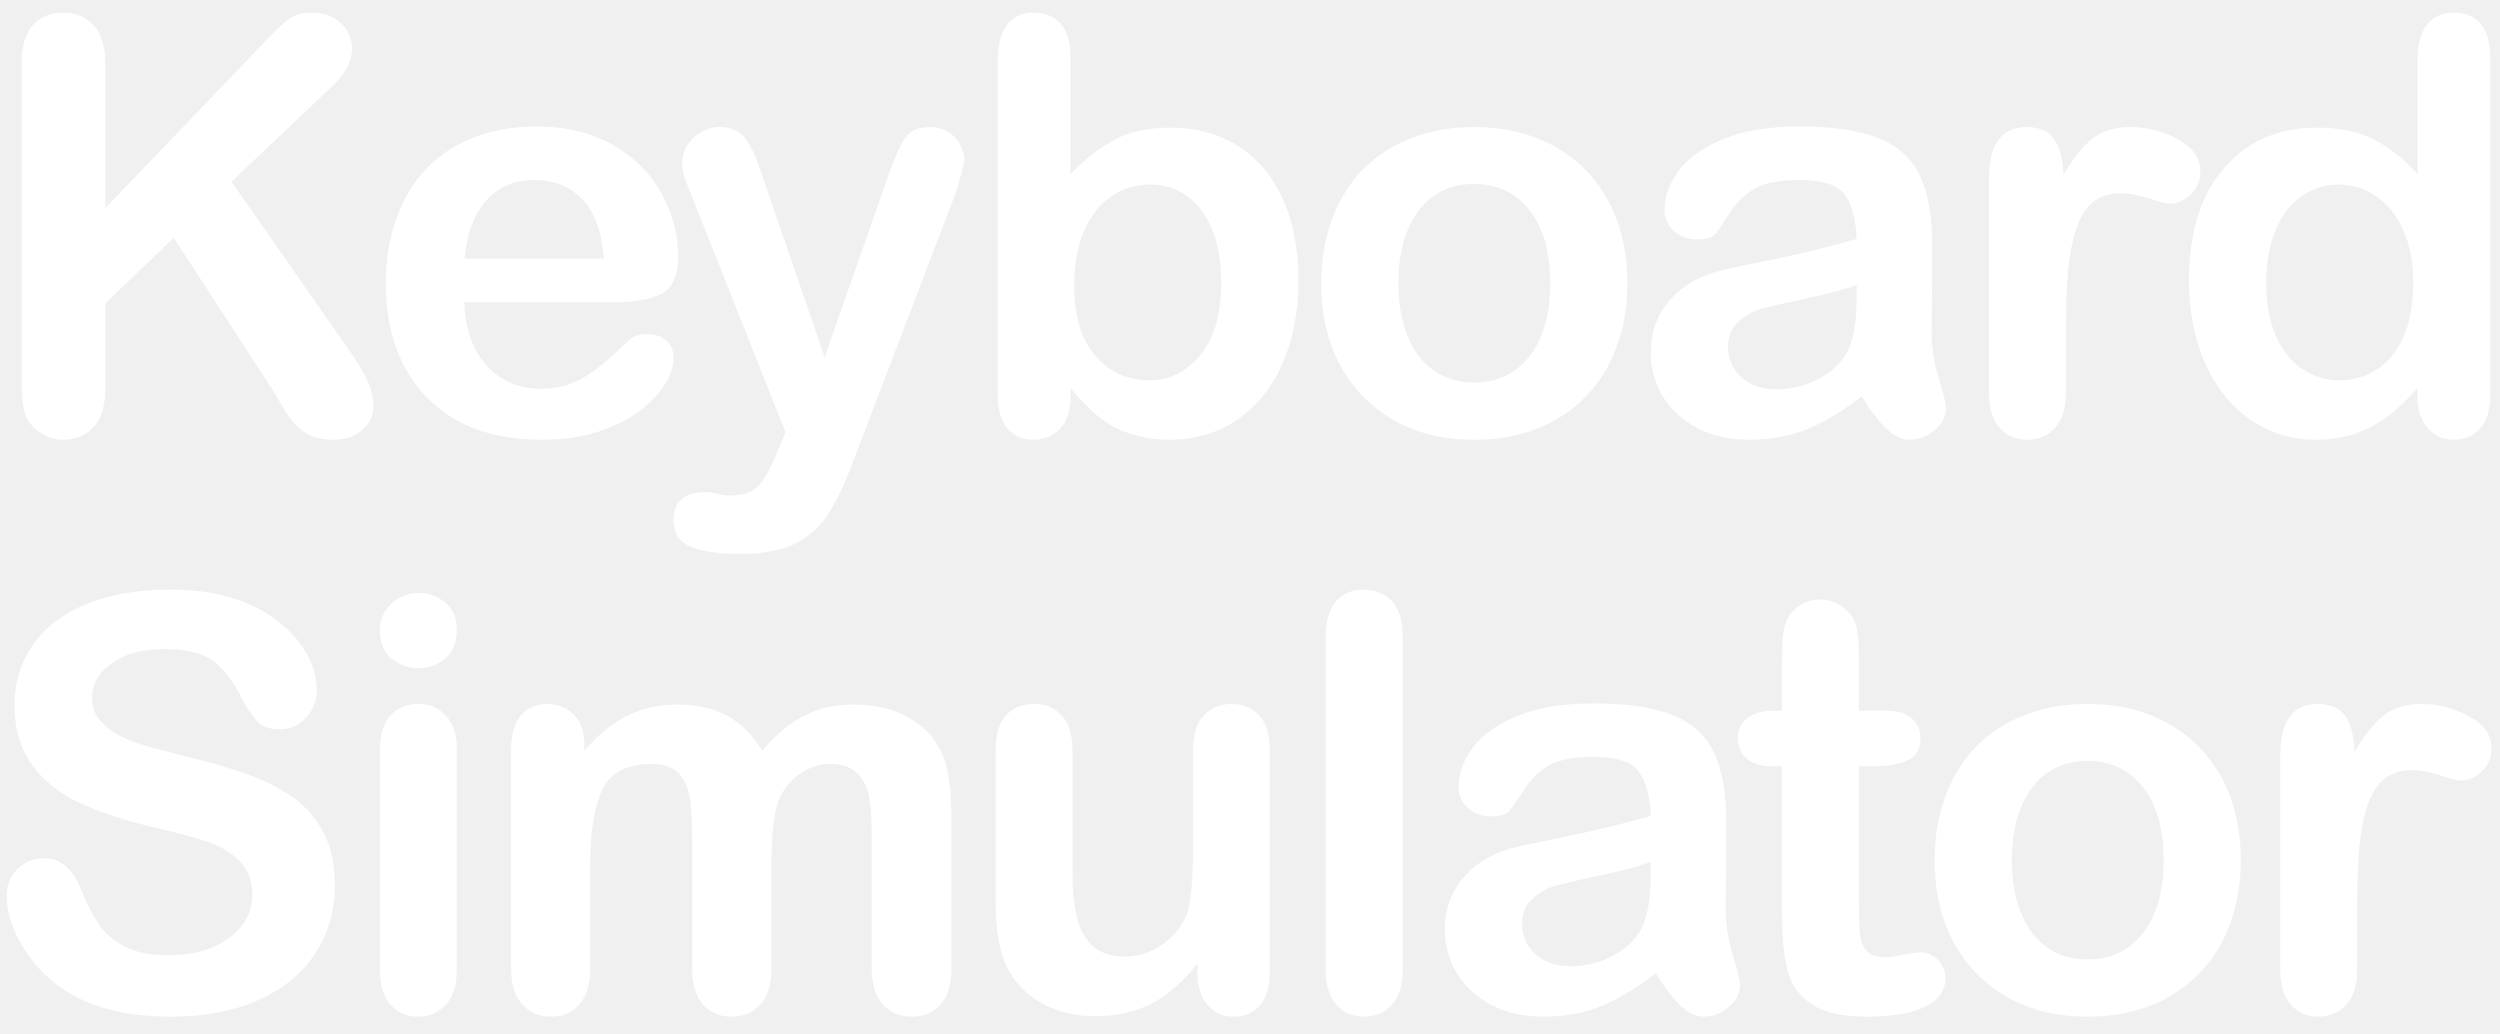
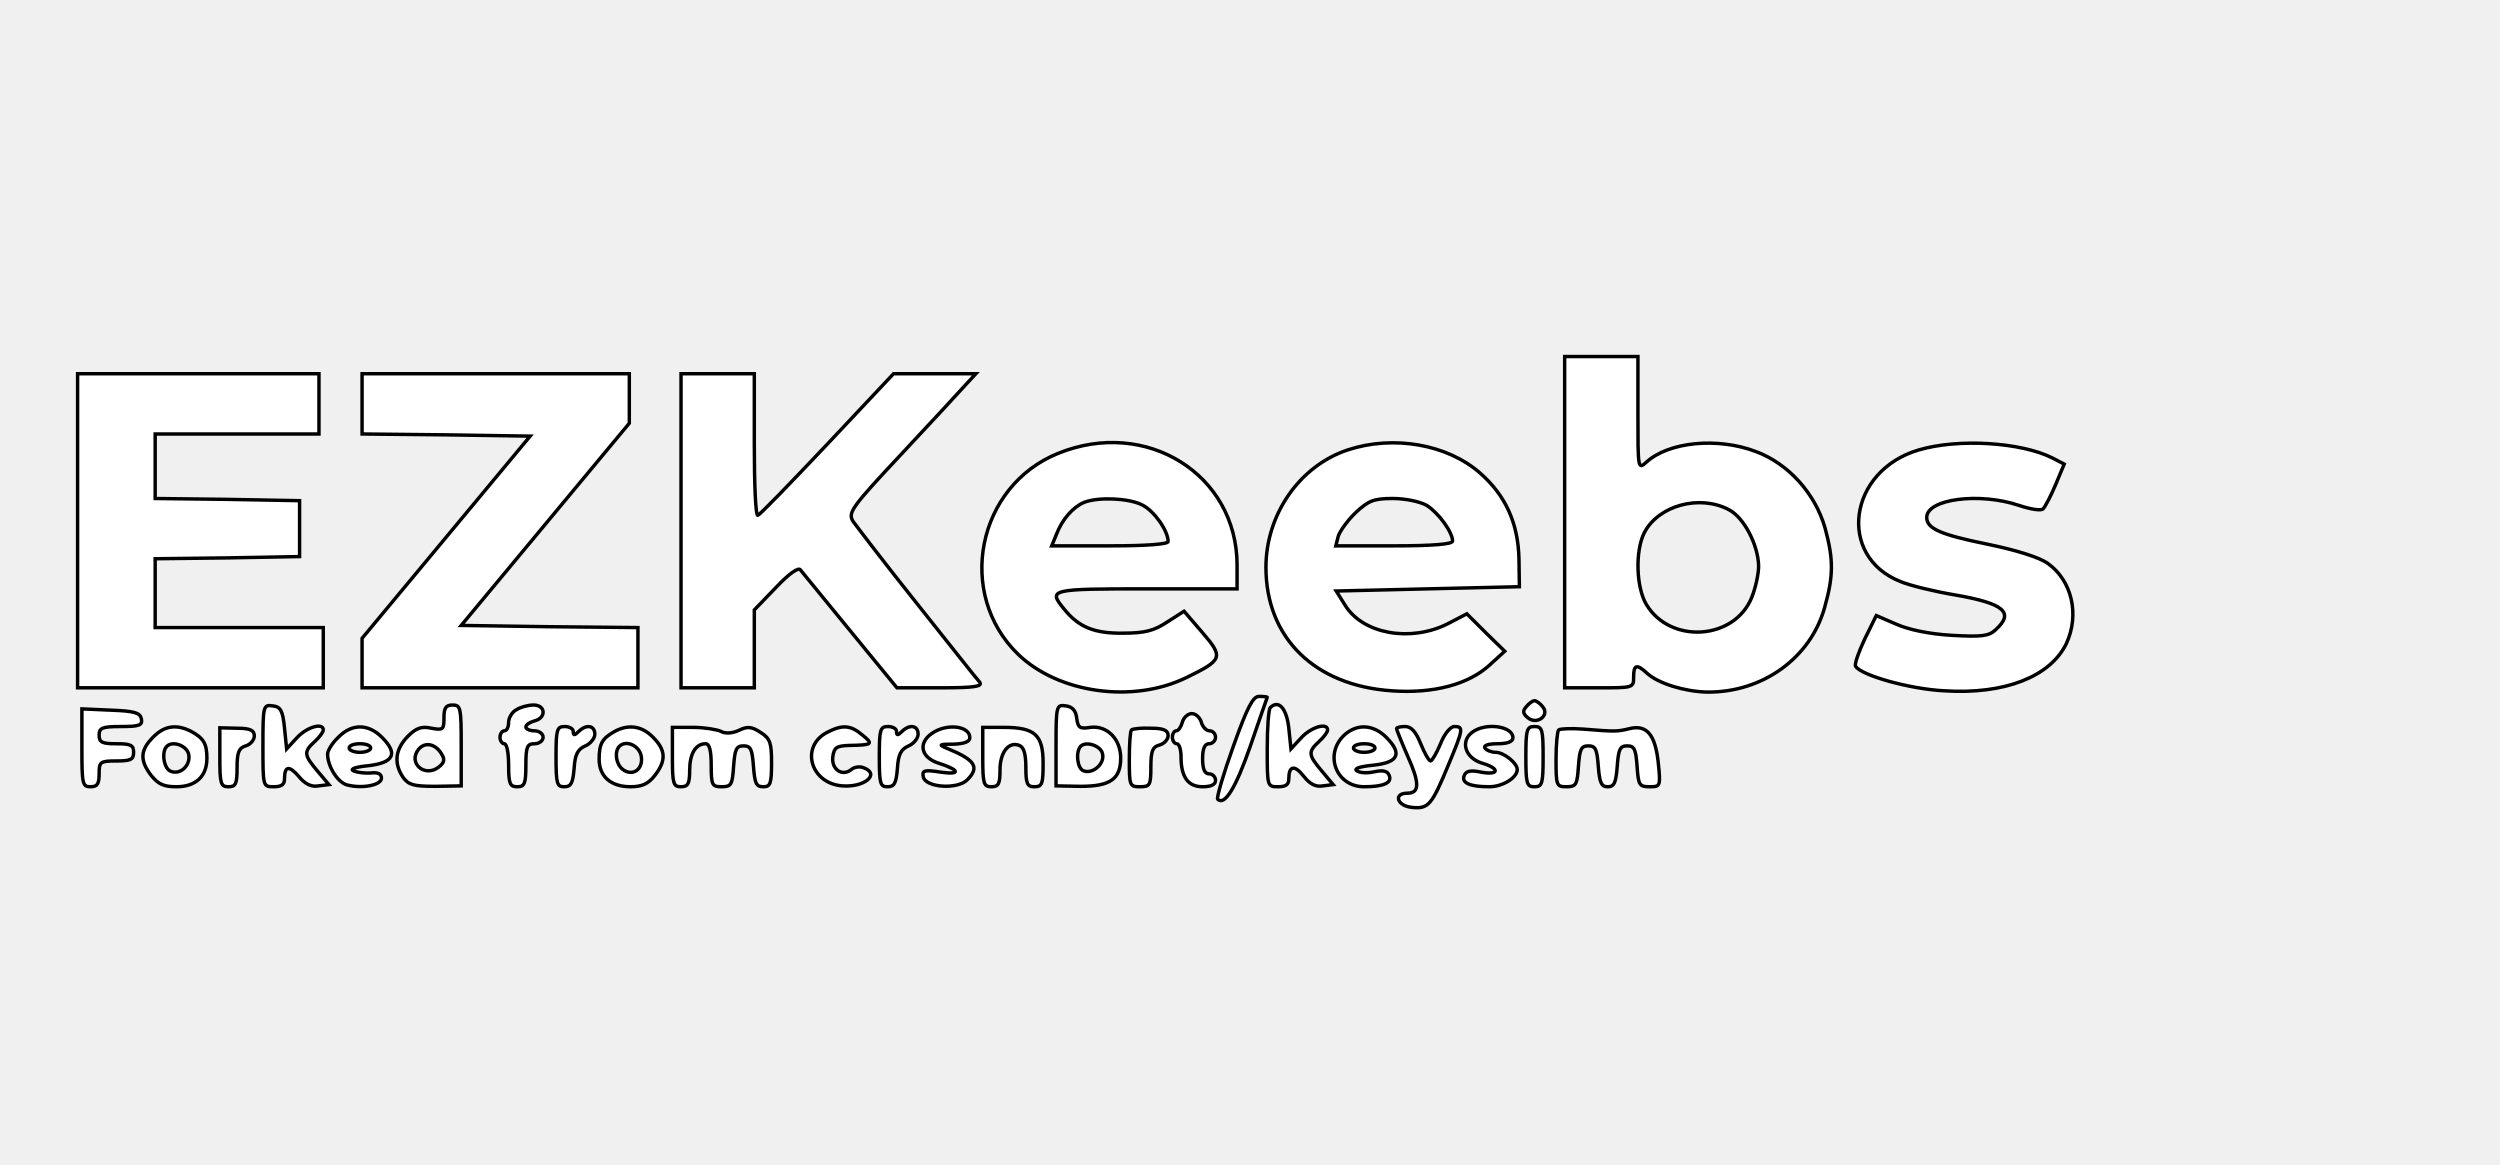
- <svg id="logoText" width="104px" height="43px" viewBox="0 0 104 43">
-   <g stroke="none" stroke-width="1" fill="none" fill-rule="evenodd">
-     <path d="M4.379,2.637 L4.379,8.66 L11.211,1.535 C11.539,1.191 11.818,0.938 12.049,0.773 C12.279,0.609 12.586,0.527 12.969,0.527 C13.469,0.527 13.873,0.674 14.182,0.967 C14.49,1.26 14.645,1.617 14.645,2.039 C14.645,2.547 14.383,3.051 13.859,3.551 L9.629,7.559 L14.504,14.543 C14.848,15.027 15.105,15.451 15.277,15.814 C15.449,16.178 15.535,16.531 15.535,16.875 C15.535,17.258 15.385,17.59 15.084,17.871 C14.783,18.152 14.375,18.293 13.859,18.293 C13.375,18.293 12.98,18.189 12.676,17.982 C12.371,17.775 12.113,17.5 11.902,17.156 C11.691,16.812 11.504,16.5 11.34,16.219 L7.227,9.891 L4.379,12.621 L4.379,16.172 C4.379,16.891 4.215,17.424 3.887,17.771 C3.559,18.119 3.137,18.293 2.621,18.293 C2.324,18.293 2.039,18.215 1.766,18.059 C1.492,17.902 1.281,17.691 1.133,17.426 C1.023,17.207 0.957,16.953 0.934,16.664 C0.91,16.375 0.898,15.957 0.898,15.41 L0.898,2.637 C0.898,1.934 1.053,1.406 1.361,1.055 C1.67,0.703 2.09,0.527 2.621,0.527 C3.145,0.527 3.568,0.701 3.893,1.049 C4.217,1.396 4.379,1.926 4.379,2.637 Z M25.576,12.574 L19.319,12.574 C19.326,13.301 19.473,13.941 19.758,14.496 C20.043,15.051 20.422,15.469 20.895,15.75 C21.367,16.031 21.889,16.172 22.459,16.172 C22.842,16.172 23.192,16.127 23.508,16.037 C23.824,15.947 24.131,15.807 24.428,15.615 C24.725,15.424 24.998,15.219 25.248,15 C25.498,14.781 25.823,14.484 26.221,14.109 C26.385,13.969 26.619,13.898 26.924,13.898 C27.252,13.898 27.518,13.988 27.721,14.168 C27.924,14.348 28.026,14.602 28.026,14.93 C28.026,15.219 27.912,15.557 27.686,15.943 C27.459,16.33 27.117,16.701 26.66,17.057 C26.203,17.412 25.629,17.707 24.938,17.941 C24.246,18.176 23.451,18.293 22.553,18.293 C20.498,18.293 18.901,17.707 17.76,16.535 C16.619,15.363 16.049,13.773 16.049,11.766 C16.049,10.82 16.19,9.943 16.471,9.135 C16.752,8.326 17.162,7.633 17.701,7.055 C18.241,6.477 18.905,6.033 19.694,5.725 C20.483,5.416 21.358,5.262 22.319,5.262 C23.569,5.262 24.641,5.525 25.535,6.053 C26.43,6.58 27.1,7.262 27.545,8.098 C27.991,8.934 28.213,9.785 28.213,10.652 C28.213,11.457 27.983,11.979 27.522,12.217 C27.061,12.455 26.412,12.574 25.576,12.574 Z M19.319,10.758 L25.119,10.758 C25.041,9.664 24.746,8.846 24.235,8.303 C23.723,7.76 23.049,7.488 22.213,7.488 C21.416,7.488 20.762,7.764 20.25,8.314 C19.739,8.865 19.428,9.68 19.319,10.758 Z M32.383,18.691 L32.676,17.977 L28.739,8.062 C28.497,7.492 28.376,7.078 28.376,6.82 C28.376,6.547 28.446,6.293 28.586,6.059 C28.727,5.824 28.92,5.637 29.167,5.496 C29.413,5.355 29.669,5.285 29.934,5.285 C30.395,5.285 30.743,5.432 30.977,5.725 C31.211,6.018 31.419,6.437 31.598,6.984 L34.305,14.859 L36.872,7.535 C37.075,6.941 37.258,6.477 37.422,6.141 C37.586,5.805 37.76,5.578 37.944,5.461 C38.128,5.344 38.387,5.285 38.723,5.285 C38.965,5.285 39.198,5.35 39.42,5.479 C39.643,5.607 39.815,5.781 39.936,6 C40.057,6.219 40.118,6.449 40.118,6.691 C40.086,6.84 40.036,7.051 39.965,7.324 C39.895,7.598 39.809,7.875 39.708,8.156 L35.536,19.078 C35.176,20.039 34.825,20.793 34.481,21.34 C34.137,21.887 33.682,22.307 33.116,22.6 C32.549,22.893 31.786,23.039 30.825,23.039 C29.887,23.039 29.184,22.938 28.715,22.734 C28.247,22.531 28.012,22.16 28.012,21.621 C28.012,21.254 28.124,20.971 28.346,20.771 C28.569,20.572 28.899,20.473 29.336,20.473 C29.508,20.473 29.676,20.496 29.84,20.543 C30.044,20.59 30.219,20.613 30.368,20.613 C30.735,20.613 31.024,20.559 31.235,20.449 C31.446,20.34 31.635,20.15 31.803,19.881 C31.971,19.611 32.165,19.215 32.383,18.691 Z M44.534,2.355 L44.534,7.242 C45.136,6.617 45.749,6.139 46.374,5.807 C46.999,5.475 47.772,5.309 48.694,5.309 C49.757,5.309 50.688,5.561 51.489,6.064 C52.29,6.568 52.911,7.299 53.352,8.256 C53.794,9.213 54.015,10.348 54.015,11.66 C54.015,12.629 53.891,13.518 53.645,14.326 C53.399,15.135 53.042,15.836 52.573,16.43 C52.104,17.023 51.536,17.482 50.868,17.807 C50.2,18.131 49.464,18.293 48.659,18.293 C48.167,18.293 47.704,18.234 47.27,18.117 C46.837,18 46.468,17.846 46.163,17.654 C45.858,17.463 45.598,17.266 45.384,17.062 C45.169,16.859 44.886,16.555 44.534,16.148 L44.534,16.465 C44.534,17.066 44.39,17.521 44.1,17.83 C43.811,18.139 43.444,18.293 42.999,18.293 C42.546,18.293 42.184,18.139 41.915,17.83 C41.645,17.521 41.511,17.066 41.511,16.465 L41.511,2.496 C41.511,1.848 41.641,1.357 41.903,1.025 C42.165,0.693 42.53,0.527 42.999,0.527 C43.491,0.527 43.87,0.686 44.136,1.002 C44.401,1.318 44.534,1.77 44.534,2.355 Z M44.686,11.859 C44.686,13.133 44.977,14.111 45.559,14.795 C46.141,15.479 46.905,15.82 47.85,15.82 C48.655,15.82 49.348,15.471 49.931,14.771 C50.513,14.072 50.804,13.07 50.804,11.766 C50.804,10.922 50.682,10.195 50.44,9.586 C50.198,8.977 49.854,8.506 49.409,8.174 C48.964,7.842 48.444,7.676 47.85,7.676 C47.241,7.676 46.698,7.842 46.222,8.174 C45.745,8.506 45.37,8.986 45.097,9.615 C44.823,10.244 44.686,10.992 44.686,11.859 Z M67.7,11.789 C67.7,12.742 67.552,13.621 67.255,14.426 C66.958,15.23 66.528,15.922 65.966,16.5 C65.403,17.078 64.732,17.521 63.95,17.83 C63.169,18.139 62.29,18.293 61.314,18.293 C60.345,18.293 59.474,18.137 58.7,17.824 C57.927,17.512 57.257,17.064 56.691,16.482 C56.124,15.9 55.694,15.213 55.402,14.42 C55.109,13.627 54.962,12.75 54.962,11.789 C54.962,10.82 55.11,9.934 55.407,9.129 C55.704,8.324 56.13,7.637 56.685,7.066 C57.239,6.496 57.911,6.057 58.7,5.748 C59.489,5.439 60.36,5.285 61.314,5.285 C62.282,5.285 63.161,5.441 63.95,5.754 C64.739,6.066 65.415,6.512 65.978,7.09 C66.54,7.668 66.968,8.355 67.261,9.152 C67.554,9.949 67.7,10.828 67.7,11.789 Z M64.489,11.789 C64.489,10.484 64.202,9.469 63.628,8.742 C63.054,8.016 62.282,7.652 61.314,7.652 C60.689,7.652 60.138,7.814 59.661,8.139 C59.185,8.463 58.818,8.941 58.56,9.574 C58.302,10.207 58.173,10.945 58.173,11.789 C58.173,12.625 58.3,13.355 58.554,13.98 C58.808,14.605 59.171,15.084 59.644,15.416 C60.116,15.748 60.673,15.914 61.314,15.914 C62.282,15.914 63.054,15.549 63.628,14.818 C64.202,14.088 64.489,13.078 64.489,11.789 Z M77.449,16.488 C76.675,17.09 75.927,17.541 75.205,17.842 C74.482,18.143 73.671,18.293 72.773,18.293 C71.953,18.293 71.232,18.131 70.611,17.807 C69.99,17.482 69.511,17.043 69.175,16.488 C68.839,15.934 68.671,15.332 68.671,14.684 C68.671,13.809 68.949,13.063 69.503,12.445 C70.058,11.828 70.82,11.414 71.789,11.203 C71.992,11.156 72.496,11.051 73.3,10.887 C74.105,10.723 74.794,10.572 75.369,10.436 C75.943,10.299 76.566,10.133 77.238,9.938 C77.199,9.094 77.029,8.475 76.728,8.08 C76.427,7.686 75.804,7.488 74.859,7.488 C74.046,7.488 73.435,7.602 73.025,7.828 C72.615,8.055 72.263,8.395 71.97,8.848 C71.677,9.301 71.47,9.6 71.349,9.744 C71.228,9.889 70.968,9.961 70.57,9.961 C70.21,9.961 69.9,9.846 69.638,9.615 C69.376,9.385 69.246,9.09 69.246,8.73 C69.246,8.168 69.445,7.621 69.843,7.09 C70.242,6.559 70.863,6.121 71.706,5.777 C72.55,5.434 73.601,5.262 74.859,5.262 C76.265,5.262 77.371,5.428 78.175,5.76 C78.98,6.092 79.548,6.617 79.88,7.336 C80.212,8.055 80.378,9.008 80.378,10.195 C80.378,10.945 80.376,11.582 80.372,12.105 C80.369,12.629 80.363,13.211 80.355,13.852 C80.355,14.453 80.455,15.08 80.654,15.732 C80.853,16.385 80.953,16.805 80.953,16.992 C80.953,17.32 80.798,17.619 80.49,17.889 C80.181,18.158 79.831,18.293 79.441,18.293 C79.113,18.293 78.789,18.139 78.468,17.83 C78.148,17.521 77.808,17.074 77.449,16.488 Z M77.238,11.859 C76.769,12.031 76.087,12.213 75.193,12.404 C74.298,12.596 73.679,12.736 73.335,12.826 C72.992,12.916 72.664,13.092 72.351,13.354 C72.039,13.615 71.882,13.98 71.882,14.449 C71.882,14.934 72.066,15.346 72.433,15.686 C72.8,16.025 73.281,16.195 73.874,16.195 C74.507,16.195 75.091,16.057 75.626,15.779 C76.162,15.502 76.554,15.145 76.804,14.707 C77.093,14.223 77.238,13.426 77.238,12.316 L77.238,11.859 Z M85.943,13.676 L85.943,16.348 C85.943,16.996 85.791,17.482 85.486,17.807 C85.181,18.131 84.795,18.293 84.326,18.293 C83.865,18.293 83.486,18.129 83.189,17.801 C82.892,17.473 82.744,16.988 82.744,16.348 L82.744,7.441 C82.744,6.004 83.263,5.285 84.302,5.285 C84.834,5.285 85.217,5.453 85.451,5.789 C85.685,6.125 85.814,6.621 85.838,7.277 C86.22,6.621 86.613,6.125 87.015,5.789 C87.418,5.453 87.955,5.285 88.627,5.285 C89.299,5.285 89.951,5.453 90.584,5.789 C91.217,6.125 91.533,6.57 91.533,7.125 C91.533,7.516 91.398,7.838 91.129,8.092 C90.859,8.346 90.568,8.473 90.256,8.473 C90.138,8.473 89.855,8.4 89.406,8.256 C88.957,8.111 88.56,8.039 88.217,8.039 C87.748,8.039 87.365,8.162 87.068,8.408 C86.771,8.654 86.541,9.02 86.377,9.504 C86.213,9.988 86.099,10.564 86.037,11.232 C85.974,11.9 85.943,12.715 85.943,13.676 Z M100.566,16.465 L100.566,16.148 C100.137,16.641 99.713,17.041 99.295,17.35 C98.877,17.658 98.424,17.893 97.936,18.053 C97.447,18.213 96.914,18.293 96.336,18.293 C95.57,18.293 94.861,18.131 94.209,17.807 C93.557,17.482 92.992,17.02 92.516,16.418 C92.039,15.816 91.678,15.109 91.432,14.297 C91.186,13.484 91.062,12.605 91.062,11.66 C91.062,9.66 91.551,8.102 92.527,6.984 C93.504,5.867 94.789,5.309 96.383,5.309 C97.305,5.309 98.082,5.467 98.715,5.783 C99.348,6.1 99.965,6.586 100.566,7.242 L100.566,2.52 C100.566,1.863 100.697,1.367 100.959,1.031 C101.221,0.695 101.594,0.527 102.078,0.527 C102.563,0.527 102.936,0.682 103.197,0.99 C103.459,1.299 103.59,1.754 103.59,2.355 L103.59,16.465 C103.59,17.074 103.449,17.531 103.168,17.836 C102.887,18.141 102.523,18.293 102.078,18.293 C101.641,18.293 101.279,18.135 100.994,17.818 C100.709,17.502 100.566,17.051 100.566,16.465 Z M94.273,11.766 C94.273,12.633 94.408,13.371 94.678,13.98 C94.947,14.59 95.316,15.049 95.785,15.357 C96.254,15.666 96.766,15.82 97.32,15.82 C97.883,15.82 98.396,15.674 98.861,15.381 C99.326,15.088 99.697,14.639 99.975,14.033 C100.252,13.428 100.391,12.672 100.391,11.766 C100.391,10.914 100.252,10.182 99.975,9.568 C99.697,8.955 99.322,8.486 98.85,8.162 C98.377,7.838 97.859,7.676 97.297,7.676 C96.711,7.676 96.188,7.842 95.727,8.174 C95.266,8.506 94.908,8.982 94.654,9.604 C94.4,10.225 94.273,10.945 94.273,11.766 Z M13.93,36.844 C13.93,37.883 13.662,38.816 13.127,39.645 C12.592,40.473 11.809,41.121 10.777,41.59 C9.746,42.059 8.523,42.293 7.109,42.293 C5.414,42.293 4.016,41.973 2.914,41.332 C2.133,40.871 1.498,40.256 1.01,39.486 C0.521,38.717 0.277,37.969 0.277,37.242 C0.277,36.82 0.424,36.459 0.717,36.158 C1.01,35.857 1.383,35.707 1.836,35.707 C2.203,35.707 2.514,35.824 2.768,36.059 C3.021,36.293 3.238,36.641 3.418,37.102 C3.637,37.648 3.873,38.105 4.127,38.473 C4.381,38.84 4.738,39.143 5.199,39.381 C5.66,39.619 6.266,39.738 7.016,39.738 C8.047,39.738 8.885,39.498 9.529,39.018 C10.174,38.537 10.496,37.938 10.496,37.219 C10.496,36.648 10.322,36.186 9.975,35.83 C9.627,35.475 9.178,35.203 8.627,35.016 C8.076,34.828 7.34,34.629 6.418,34.418 C5.184,34.129 4.15,33.791 3.318,33.404 C2.486,33.018 1.826,32.49 1.338,31.822 C0.85,31.154 0.605,30.324 0.605,29.332 C0.605,28.387 0.863,27.547 1.379,26.812 C1.895,26.078 2.641,25.514 3.617,25.119 C4.594,24.725 5.742,24.527 7.062,24.527 C8.117,24.527 9.029,24.658 9.799,24.92 C10.568,25.182 11.207,25.529 11.715,25.963 C12.223,26.396 12.594,26.852 12.828,27.328 C13.063,27.805 13.18,28.27 13.18,28.723 C13.18,29.137 13.033,29.51 12.74,29.842 C12.447,30.174 12.082,30.34 11.645,30.34 C11.246,30.34 10.943,30.24 10.736,30.041 C10.529,29.842 10.305,29.516 10.062,29.062 C9.75,28.414 9.375,27.908 8.938,27.545 C8.5,27.182 7.797,27 6.828,27 C5.93,27 5.205,27.197 4.654,27.592 C4.104,27.986 3.828,28.461 3.828,29.016 C3.828,29.359 3.922,29.656 4.109,29.906 C4.297,30.156 4.555,30.371 4.883,30.551 C5.211,30.73 5.543,30.871 5.879,30.973 C6.215,31.074 6.77,31.223 7.543,31.418 C8.512,31.645 9.389,31.895 10.174,32.168 C10.959,32.441 11.627,32.773 12.178,33.164 C12.729,33.555 13.158,34.049 13.467,34.646 C13.775,35.244 13.93,35.977 13.93,36.844 Z M19.002,31.102 L19.002,40.348 C19.002,40.988 18.85,41.473 18.545,41.801 C18.241,42.129 17.854,42.293 17.385,42.293 C16.916,42.293 16.535,42.125 16.242,41.789 C15.949,41.453 15.803,40.973 15.803,40.348 L15.803,31.195 C15.803,30.562 15.949,30.086 16.242,29.766 C16.535,29.445 16.916,29.285 17.385,29.285 C17.854,29.285 18.241,29.445 18.545,29.766 C18.85,30.086 19.002,30.531 19.002,31.102 Z M17.42,27.797 C16.975,27.797 16.594,27.66 16.278,27.387 C15.961,27.113 15.803,26.727 15.803,26.227 C15.803,25.773 15.965,25.4 16.289,25.107 C16.614,24.814 16.991,24.668 17.42,24.668 C17.834,24.668 18.201,24.801 18.522,25.066 C18.842,25.332 19.002,25.719 19.002,26.227 C19.002,26.719 18.846,27.104 18.533,27.381 C18.221,27.658 17.85,27.797 17.42,27.797 Z M32.09,36.023 L32.09,40.277 C32.09,40.949 31.938,41.453 31.633,41.789 C31.329,42.125 30.926,42.293 30.426,42.293 C29.942,42.293 29.549,42.125 29.249,41.789 C28.948,41.453 28.797,40.949 28.797,40.277 L28.797,35.18 C28.797,34.375 28.77,33.75 28.715,33.305 C28.661,32.859 28.512,32.494 28.27,32.209 C28.028,31.924 27.645,31.781 27.122,31.781 C26.075,31.781 25.385,32.141 25.053,32.859 C24.721,33.578 24.555,34.609 24.555,35.953 L24.555,40.277 C24.555,40.941 24.405,41.443 24.104,41.783 C23.803,42.123 23.407,42.293 22.915,42.293 C22.43,42.293 22.034,42.123 21.725,41.783 C21.417,41.443 21.262,40.941 21.262,40.277 L21.262,31.125 C21.262,30.523 21.401,30.066 21.678,29.754 C21.956,29.441 22.321,29.285 22.774,29.285 C23.211,29.285 23.577,29.432 23.87,29.725 C24.163,30.018 24.309,30.422 24.309,30.938 L24.309,31.242 C24.864,30.578 25.458,30.09 26.09,29.777 C26.723,29.465 27.426,29.309 28.2,29.309 C29.004,29.309 29.696,29.469 30.274,29.789 C30.852,30.109 31.329,30.594 31.704,31.242 C32.243,30.586 32.821,30.1 33.438,29.783 C34.055,29.467 34.739,29.309 35.489,29.309 C36.364,29.309 37.118,29.48 37.751,29.824 C38.383,30.168 38.856,30.66 39.169,31.301 C39.442,31.879 39.579,32.789 39.579,34.031 L39.579,40.277 C39.579,40.949 39.426,41.453 39.122,41.789 C38.817,42.125 38.415,42.293 37.915,42.293 C37.43,42.293 37.034,42.123 36.725,41.783 C36.417,41.443 36.262,40.941 36.262,40.277 L36.262,34.898 C36.262,34.211 36.233,33.66 36.174,33.246 C36.116,32.832 35.958,32.484 35.7,32.203 C35.442,31.922 35.051,31.781 34.528,31.781 C34.106,31.781 33.706,31.906 33.327,32.156 C32.948,32.406 32.653,32.742 32.442,33.164 C32.208,33.703 32.09,34.656 32.09,36.023 Z M49.819,40.488 L49.819,40.078 C49.436,40.563 49.034,40.969 48.612,41.297 C48.19,41.625 47.729,41.869 47.229,42.029 C46.729,42.189 46.159,42.27 45.518,42.27 C44.745,42.27 44.052,42.109 43.438,41.789 C42.825,41.469 42.35,41.027 42.015,40.465 C41.616,39.785 41.417,38.809 41.417,37.535 L41.417,31.195 C41.417,30.555 41.561,30.076 41.85,29.76 C42.14,29.443 42.522,29.285 42.999,29.285 C43.483,29.285 43.874,29.445 44.171,29.766 C44.468,30.086 44.616,30.562 44.616,31.195 L44.616,36.316 C44.616,37.059 44.679,37.682 44.804,38.186 C44.929,38.689 45.153,39.084 45.477,39.369 C45.802,39.654 46.241,39.797 46.796,39.797 C47.335,39.797 47.843,39.637 48.319,39.316 C48.796,38.996 49.143,38.578 49.362,38.062 C49.542,37.609 49.632,36.617 49.632,35.086 L49.632,31.195 C49.632,30.562 49.78,30.086 50.077,29.766 C50.374,29.445 50.761,29.285 51.237,29.285 C51.714,29.285 52.097,29.443 52.386,29.76 C52.675,30.076 52.819,30.555 52.819,31.195 L52.819,40.465 C52.819,41.074 52.681,41.531 52.403,41.836 C52.126,42.141 51.768,42.293 51.331,42.293 C50.893,42.293 50.532,42.135 50.247,41.818 C49.962,41.502 49.819,41.059 49.819,40.488 Z M55.15,40.348 L55.15,26.473 C55.15,25.832 55.292,25.348 55.577,25.02 C55.862,24.691 56.247,24.527 56.732,24.527 C57.216,24.527 57.607,24.689 57.903,25.014 C58.2,25.338 58.349,25.824 58.349,26.473 L58.349,40.348 C58.349,40.996 58.198,41.482 57.898,41.807 C57.597,42.131 57.208,42.293 56.732,42.293 C56.263,42.293 55.882,42.125 55.589,41.789 C55.296,41.453 55.15,40.973 55.15,40.348 Z M68.882,40.488 C68.109,41.09 67.361,41.541 66.638,41.842 C65.915,42.143 65.105,42.293 64.206,42.293 C63.386,42.293 62.665,42.131 62.044,41.807 C61.423,41.482 60.945,41.043 60.609,40.488 C60.273,39.934 60.105,39.332 60.105,38.684 C60.105,37.809 60.382,37.063 60.937,36.445 C61.492,35.828 62.253,35.414 63.222,35.203 C63.425,35.156 63.929,35.051 64.734,34.887 C65.539,34.723 66.228,34.572 66.802,34.436 C67.376,34.299 67.999,34.133 68.671,33.938 C68.632,33.094 68.462,32.475 68.162,32.08 C67.861,31.686 67.238,31.488 66.292,31.488 C65.48,31.488 64.869,31.602 64.458,31.828 C64.048,32.055 63.697,32.395 63.404,32.848 C63.111,33.301 62.904,33.6 62.783,33.744 C62.662,33.889 62.402,33.961 62.003,33.961 C61.644,33.961 61.333,33.846 61.072,33.615 C60.81,33.385 60.679,33.09 60.679,32.73 C60.679,32.168 60.878,31.621 61.277,31.09 C61.675,30.559 62.296,30.121 63.14,29.777 C63.984,29.434 65.035,29.262 66.292,29.262 C67.699,29.262 68.804,29.428 69.609,29.76 C70.414,30.092 70.982,30.617 71.314,31.336 C71.646,32.055 71.812,33.008 71.812,34.195 C71.812,34.945 71.81,35.582 71.806,36.105 C71.802,36.629 71.796,37.211 71.789,37.852 C71.789,38.453 71.888,39.08 72.087,39.732 C72.287,40.385 72.386,40.805 72.386,40.992 C72.386,41.32 72.232,41.619 71.923,41.889 C71.615,42.158 71.265,42.293 70.874,42.293 C70.546,42.293 70.222,42.139 69.902,41.83 C69.581,41.521 69.242,41.074 68.882,40.488 Z M68.671,35.859 C68.203,36.031 67.521,36.213 66.626,36.404 C65.732,36.596 65.113,36.736 64.769,36.826 C64.425,36.916 64.097,37.092 63.785,37.354 C63.472,37.615 63.316,37.98 63.316,38.449 C63.316,38.934 63.499,39.346 63.867,39.686 C64.234,40.025 64.714,40.195 65.308,40.195 C65.941,40.195 66.525,40.057 67.06,39.779 C67.595,39.502 67.988,39.145 68.238,38.707 C68.527,38.223 68.671,37.426 68.671,36.316 L68.671,35.859 Z M73.779,29.566 L74.131,29.566 L74.131,27.645 C74.131,27.129 74.144,26.725 74.172,26.432 C74.199,26.139 74.275,25.887 74.4,25.676 C74.525,25.457 74.705,25.279 74.939,25.143 C75.174,25.006 75.435,24.938 75.724,24.938 C76.131,24.938 76.498,25.09 76.826,25.395 C77.045,25.598 77.183,25.846 77.242,26.139 C77.301,26.432 77.33,26.848 77.33,27.387 L77.33,29.566 L78.502,29.566 C78.955,29.566 79.301,29.674 79.539,29.889 C79.777,30.104 79.896,30.379 79.896,30.715 C79.896,31.145 79.726,31.445 79.386,31.617 C79.047,31.789 78.56,31.875 77.927,31.875 L77.33,31.875 L77.33,37.758 C77.33,38.258 77.347,38.643 77.383,38.912 C77.418,39.182 77.511,39.4 77.664,39.568 C77.816,39.736 78.064,39.82 78.408,39.82 C78.595,39.82 78.849,39.787 79.17,39.721 C79.49,39.654 79.74,39.621 79.92,39.621 C80.177,39.621 80.41,39.725 80.617,39.932 C80.824,40.139 80.927,40.395 80.927,40.699 C80.927,41.215 80.646,41.609 80.084,41.883 C79.521,42.156 78.713,42.293 77.658,42.293 C76.658,42.293 75.9,42.125 75.384,41.789 C74.869,41.453 74.531,40.988 74.371,40.395 C74.211,39.801 74.131,39.008 74.131,38.016 L74.131,31.875 L73.709,31.875 C73.248,31.875 72.896,31.766 72.654,31.547 C72.412,31.328 72.291,31.051 72.291,30.715 C72.291,30.379 72.418,30.104 72.672,29.889 C72.926,29.674 73.295,29.566 73.779,29.566 Z M93.219,35.789 C93.219,36.742 93.07,37.621 92.773,38.426 C92.477,39.23 92.047,39.922 91.484,40.5 C90.922,41.078 90.25,41.521 89.469,41.83 C88.687,42.139 87.809,42.293 86.832,42.293 C85.863,42.293 84.992,42.137 84.219,41.824 C83.445,41.512 82.775,41.064 82.209,40.482 C81.643,39.9 81.213,39.213 80.92,38.42 C80.627,37.627 80.48,36.75 80.48,35.789 C80.48,34.82 80.629,33.934 80.926,33.129 C81.223,32.324 81.648,31.637 82.203,31.066 C82.758,30.496 83.43,30.057 84.219,29.748 C85.008,29.439 85.879,29.285 86.832,29.285 C87.801,29.285 88.68,29.441 89.469,29.754 C90.258,30.066 90.934,30.512 91.496,31.09 C92.059,31.668 92.486,32.355 92.779,33.152 C93.072,33.949 93.219,34.828 93.219,35.789 Z M90.008,35.789 C90.008,34.484 89.721,33.469 89.146,32.742 C88.572,32.016 87.801,31.652 86.832,31.652 C86.207,31.652 85.656,31.814 85.18,32.139 C84.703,32.463 84.336,32.941 84.078,33.574 C83.82,34.207 83.691,34.945 83.691,35.789 C83.691,36.625 83.818,37.355 84.072,37.98 C84.326,38.605 84.689,39.084 85.162,39.416 C85.635,39.748 86.191,39.914 86.832,39.914 C87.801,39.914 88.572,39.549 89.146,38.818 C89.721,38.088 90.008,37.078 90.008,35.789 Z M98.057,37.676 L98.057,40.348 C98.057,40.996 97.905,41.482 97.6,41.807 C97.295,42.131 96.908,42.293 96.44,42.293 C95.979,42.293 95.6,42.129 95.303,41.801 C95.006,41.473 94.858,40.988 94.858,40.348 L94.858,31.441 C94.858,30.004 95.377,29.285 96.416,29.285 C96.948,29.285 97.33,29.453 97.565,29.789 C97.799,30.125 97.928,30.621 97.951,31.277 C98.334,30.621 98.727,30.125 99.129,29.789 C99.532,29.453 100.069,29.285 100.741,29.285 C101.412,29.285 102.065,29.453 102.698,29.789 C103.33,30.125 103.647,30.57 103.647,31.125 C103.647,31.516 103.512,31.838 103.242,32.092 C102.973,32.346 102.682,32.473 102.369,32.473 C102.252,32.473 101.969,32.4 101.52,32.256 C101.071,32.111 100.674,32.039 100.33,32.039 C99.862,32.039 99.479,32.162 99.182,32.408 C98.885,32.654 98.655,33.02 98.491,33.504 C98.326,33.988 98.213,34.564 98.151,35.232 C98.088,35.9 98.057,36.715 98.057,37.676 Z" fill="#FFFFFF" fill-rule="nonzero" />
-   </g>
+ <svg xmlns="http://www.w3.org/2000/svg" width="300px" height="1.456in" viewBox="0 0 725 131">
+   <path id="Imported Path" fill="white" stroke="black" stroke-width="1" d="M 452.00,108.29            C 451.62,108.67 451.25,112.54 451.25,116.90              451.25,124.39 451.38,124.76 454.25,124.76              457.13,124.76 457.38,124.14 457.75,118.77              458.12,113.91 458.50,112.91 460.62,112.91              462.75,112.91 463.12,113.91 463.50,118.77              463.88,123.64 464.38,124.76 466.25,124.76              468.12,124.76 468.63,123.64 469.00,118.77              469.38,113.91 469.75,112.91 471.88,112.91              474.00,112.91 474.38,113.91 474.75,118.77              475.12,124.26 475.38,124.76 478.38,124.76              481.50,124.76 481.62,124.64 480.88,117.65              480.00,109.54 477.50,106.67 472.50,107.92              469.00,108.79 468.25,108.79 459.12,108.04              455.62,107.79 452.38,107.92 452.00,108.29 Z            M 442.50,116.03            C 442.50,123.89 442.75,124.76 445.00,124.76              447.25,124.76 447.50,123.89 447.50,116.03              447.50,108.17 447.25,107.30 445.00,107.30              442.75,107.30 442.50,108.17 442.50,116.03 Z            M 427.00,108.92            C 423.38,111.54 424.88,116.40 429.75,117.90              435.00,119.40 434.88,121.52 429.50,120.52              426.50,119.90 425.12,120.15 424.63,121.52              423.75,123.64 426.25,124.76 431.88,124.76              435.75,124.76 440.00,122.14 440.00,119.77              440.00,117.90 436.13,114.78 433.75,114.78              432.50,114.78 431.00,114.16 430.62,113.53              430.12,112.78 431.62,112.29 434.25,112.29              437.25,112.29 438.75,111.66 438.75,110.54              438.75,107.17 430.88,106.05 427.00,108.92 Z            M 405.00,107.92            C 405.00,108.17 406.38,111.66 408.12,115.65              411.75,123.64 411.75,126.63 408.12,126.63              404.00,126.63 405.12,130.38 409.50,130.75              414.25,131.25 415.25,130.00 420.00,118.52              424.38,108.04 424.50,107.30 421.75,107.30              420.62,107.30 418.88,109.42 417.75,112.29              416.62,115.03 415.25,117.28 414.88,117.28              414.38,117.28 413.12,115.03 412.00,112.29              410.62,108.79 409.25,107.30 407.50,107.30              406.13,107.30 405.00,107.54 405.00,107.92 Z            M 390.25,109.42            C 383.75,114.91 387.25,124.76 395.62,124.76              401.25,124.76 403.75,123.64 402.88,121.52              402.38,120.15 401.13,119.90 398.63,120.40              396.62,120.89 394.38,120.77 393.50,120.15              392.50,119.52 394.25,118.90 398.12,118.52              405.62,117.78 406.75,115.16 402.00,110.41              398.38,106.80 393.88,106.42 390.25,109.42 Z            M 398.75,113.53            C 398.75,114.16 397.38,114.78 395.62,114.78              393.88,114.78 392.50,114.16 392.50,113.53              392.50,112.78 393.88,112.29 395.62,112.29              397.38,112.29 398.75,112.78 398.75,113.53 Z            M 328.12,108.29            C 327.75,108.67 327.50,112.54 327.50,116.90              327.50,124.51 327.62,124.76 330.62,124.76              333.50,124.76 333.75,124.26 333.75,119.02              333.75,114.41 334.25,113.16 336.25,112.66              337.62,112.29 338.75,111.04 338.75,109.92              338.75,108.42 337.50,107.79 333.75,107.79              331.13,107.67 328.50,107.92 328.12,108.29 Z            M 285.00,116.15            C 285.00,123.89 285.25,124.76 287.50,124.76              289.62,124.76 290.00,123.89 290.00,119.90              290.00,114.78 292.50,111.54 295.62,112.78              296.88,113.28 297.50,115.16 297.50,119.15              297.50,123.89 297.88,124.76 300.00,124.76              302.25,124.76 302.50,123.89 302.50,117.90              302.50,109.67 300.12,107.54 291.00,107.54              291.00,107.54 285.00,107.54 285.00,107.54              285.00,107.54 285.00,116.15 285.00,116.15 Z            M 270.25,109.29            C 266.12,112.16 267.12,116.28 272.12,117.90              278.38,119.90 278.75,121.39 272.75,120.52              268.00,119.77 267.38,120.02 267.75,121.89              268.38,125.01 277.62,125.64 280.50,122.77              284.12,119.15 282.88,117.03 275.00,113.78              272.00,112.54 272.12,112.41 276.62,112.41              279.75,112.29 281.25,111.66 281.25,110.54              281.25,107.05 274.50,106.30 270.25,109.29 Z            M 255.00,116.03            C 255.00,123.89 255.25,124.76 257.38,124.76              259.38,124.76 259.88,123.76 260.25,119.40              260.50,115.40 261.25,113.91 263.50,112.91              265.00,112.29 266.25,110.66 266.25,109.54              266.25,106.92 263.75,106.55 261.50,108.79              260.38,109.92 260.00,109.92 260.00,108.79              260.00,107.92 258.88,107.30 257.50,107.30              255.25,107.30 255.00,108.17 255.00,116.03 Z            M 240.00,108.92            C 232.00,112.91 234.88,123.76 244.25,124.51              250.62,125.01 255.38,121.14 250.50,119.27              249.38,118.77 247.75,119.02 246.88,119.77              244.25,121.89 241.12,119.77 241.50,116.15              241.88,113.41 242.50,112.91 246.25,112.78              253.00,112.66 253.38,112.41 250.13,109.79              246.75,106.92 244.38,106.67 240.00,108.92 Z            M 195.00,116.15            C 195.00,123.89 195.25,124.76 197.50,124.76              199.50,124.76 200.00,123.89 200.00,120.02              200.00,115.16 201.75,112.29 204.63,112.29              205.75,112.29 206.25,114.28 206.25,118.52              206.25,124.26 206.50,124.76 209.25,124.76              212.13,124.76 212.38,124.14 212.75,118.77              213.12,113.91 213.50,112.91 215.62,112.91              217.75,112.91 218.12,113.91 218.50,118.77              218.88,123.76 219.25,124.76 221.38,124.76              223.38,124.76 223.75,123.89 223.75,117.90              223.75,112.04 223.38,110.79 220.62,109.04              218.00,107.30 216.75,107.17 214.25,108.42              212.38,109.29 210.25,109.42 209.00,108.67              207.88,108.17 204.25,107.54 201.00,107.54              201.00,107.54 195.00,107.54 195.00,107.54              195.00,107.54 195.00,116.15 195.00,116.15 Z            M 178.12,108.79            C 174.63,110.79 173.75,112.29 173.75,116.78              173.75,121.77 177.13,124.76 182.88,124.76              186.25,124.76 188.00,123.89 189.88,121.52              193.25,117.15 193.12,114.16 189.38,110.41              186.12,107.05 182.13,106.55 178.12,108.79 Z            M 186.00,116.15            C 186.50,119.90 183.25,121.89 180.50,119.65              178.62,118.15 178.12,114.53 179.63,113.03              181.62,111.04 185.62,112.91 186.00,116.15 Z            M 161.25,116.03            C 161.25,123.89 161.50,124.76 163.62,124.76              165.62,124.76 166.12,123.76 166.50,119.40              166.75,115.40 167.50,113.91 169.75,112.91              171.25,112.29 172.50,110.66 172.50,109.54              172.50,106.92 170.00,106.55 167.75,108.79              166.62,109.92 166.25,109.92 166.25,108.79              166.25,107.92 165.12,107.30 163.75,107.30              161.50,107.30 161.25,108.17 161.25,116.03 Z            M 98.12,110.41            C 96.38,112.04 95.00,114.28 95.00,115.28              95.00,118.90 98.00,123.64 100.75,124.26              105.25,125.39 110.62,124.26 110.62,122.27              110.62,121.02 109.62,120.52 107.50,120.77              105.88,120.89 103.62,120.64 102.50,120.15              101.38,119.65 103.00,119.02 106.88,118.65              114.25,117.78 115.50,115.16 110.75,110.41              106.75,106.42 102.00,106.42 98.12,110.41 Z            M 107.50,113.53            C 107.50,114.16 106.12,114.78 104.38,114.78              102.63,114.78 101.25,114.16 101.25,113.53              101.25,112.78 102.63,112.29 104.38,112.29              106.12,112.29 107.50,112.78 107.50,113.53 Z            M 63.75,116.15            C 63.75,123.89 64.00,124.76 66.25,124.76              68.38,124.76 68.75,123.89 68.75,119.27              68.75,114.78 69.25,113.53 71.25,112.91              72.62,112.54 73.75,111.16 73.75,110.04              73.75,108.42 72.62,107.79 68.75,107.79              68.75,107.79 63.75,107.67 63.75,107.67              63.75,107.67 63.75,116.15 63.75,116.15 Z            M 44.38,110.41            C 40.62,114.16 40.50,117.15 43.88,121.52              45.88,124.01 47.50,124.76 51.13,124.76              56.75,124.76 60.00,121.77 60.00,116.53              60.00,112.16 59.00,110.66 55.38,108.67              51.13,106.55 47.62,107.05 44.38,110.41 Z            M 54.75,115.53            C 55.25,118.65 52.25,121.39 49.50,120.27              47.50,119.52 46.75,114.66 48.38,113.03              50.12,111.29 54.38,112.91 54.75,115.53 Z            M 342.88,106.05            C 342.50,107.42 341.75,108.54 341.13,108.54              340.50,108.54 340.00,109.42 340.00,110.41              340.00,111.41 340.62,112.29 341.25,112.29              342.00,112.29 342.50,114.03 342.50,116.15              342.50,121.89 344.50,124.76 348.75,124.76              351.25,124.76 352.50,124.14 352.50,122.89              352.50,121.89 351.62,121.02 350.62,121.02              349.38,121.02 348.75,119.65 348.75,116.65              348.75,113.66 349.38,112.29 350.62,112.29              351.62,112.29 352.50,111.41 352.50,110.41              352.50,109.42 351.75,108.54 350.75,108.54              349.88,108.54 348.75,107.42 348.38,106.05              348.00,104.68 346.75,103.55 345.62,103.55              344.50,103.55 343.25,104.68 342.88,106.05 Z            M 23.75,113.53            C 23.75,123.89 23.88,124.76 26.25,124.76              28.25,124.76 28.75,123.89 28.75,121.02              28.75,117.53 29.00,117.28 33.75,117.28              37.88,117.28 38.75,116.90 38.75,114.78              38.75,112.66 37.88,112.29 33.75,112.29              29.63,112.29 28.75,111.91 28.75,109.79              28.75,107.67 29.63,107.30 35.12,107.30              40.50,107.30 41.38,106.92 41.00,105.05              40.62,103.30 39.00,102.80 32.12,102.55              32.12,102.55 23.75,102.18 23.75,102.18              23.75,102.18 23.75,113.53 23.75,113.53 Z            M 368.38,101.81            C 367.88,102.30 367.50,107.67 367.50,113.78              367.50,124.64 367.50,124.76 370.62,124.76              372.88,124.76 373.75,124.14 373.75,122.52              373.75,118.65 375.38,118.27 378.12,121.77              379.88,124.01 381.62,124.89 383.63,124.51              383.63,124.51 386.62,124.14 386.62,124.14              386.62,124.14 383.38,120.27 383.38,120.27              379.38,115.53 379.25,114.66 382.50,111.66              383.88,110.41 385.00,108.92 385.00,108.29              385.00,106.05 380.25,107.42 377.38,110.54              377.38,110.54 374.38,113.78 374.38,113.78              374.38,113.78 373.75,107.79 373.75,107.79              373.12,101.93 370.75,99.44 368.38,101.81 Z            M 306.25,112.66            C 306.25,112.66 306.25,124.51 306.25,124.51              306.25,124.51 313.38,124.64 313.38,124.64              322.00,124.64 325.00,122.52 325.00,116.40              325.00,110.91 321.00,106.92 316.25,107.54              313.12,108.04 312.62,107.67 312.25,104.92              312.00,102.68 311.00,101.56 309.12,101.31              306.38,100.93 306.25,101.18 306.25,112.66 Z            M 319.75,115.28            C 320.38,118.15 316.88,121.14 314.25,120.15              312.38,119.52 311.88,114.66 313.38,113.03              315.00,111.41 319.38,112.91 319.75,115.28 Z            M 149.75,102.43            C 148.50,103.05 147.50,104.80 147.50,106.05              147.50,107.42 147.00,108.54 146.25,108.54              145.62,108.54 145.00,109.42 145.00,110.41              145.00,111.41 145.62,112.29 146.25,112.29              147.00,112.29 147.50,115.03 147.50,118.52              147.50,123.89 147.88,124.76 150.00,124.76              152.12,124.76 152.50,123.89 152.50,118.52              152.50,113.16 152.88,112.29 155.00,112.29              156.38,112.29 157.50,111.41 157.50,110.41              157.50,109.42 156.38,108.54 155.00,108.54              153.62,108.54 152.50,108.04 152.50,107.42              152.50,106.80 153.62,106.05 155.00,105.67              158.50,104.80 158.25,101.06 154.75,101.06              153.12,101.06 150.88,101.68 149.75,102.43 Z            M 128.75,104.80            C 128.75,108.17 128.50,108.42 125.13,107.79              122.25,107.17 120.75,107.67 118.25,110.16              114.62,113.91 114.13,117.90 116.88,122.02              118.50,124.26 120.00,124.64 126.25,124.64              126.25,124.64 133.75,124.51 133.75,124.51              133.75,124.51 133.75,112.78 133.75,112.78              133.75,101.93 133.62,101.06 131.25,101.06              129.25,101.06 128.75,101.93 128.75,104.80 Z            M 128.00,115.16            C 129.12,116.90 128.88,117.78 127.12,119.15              123.00,122.14 118.25,117.78 121.38,113.91              123.25,111.66 126.25,112.29 128.00,115.16 Z            M 76.25,112.78            C 76.25,124.76 76.25,124.76 79.38,124.76              81.62,124.76 82.50,124.14 82.50,122.52              82.50,118.65 83.88,118.52 86.75,121.89              88.50,124.01 90.38,124.89 92.38,124.51              92.38,124.51 95.38,124.14 95.38,124.14              95.38,124.14 92.12,120.27 92.12,120.27              88.12,115.53 88.00,114.66 91.25,111.66              92.63,110.41 93.75,108.92 93.75,108.29              93.75,106.05 89.00,107.42 86.12,110.54              86.12,110.54 83.12,113.78 83.12,113.78              83.12,113.78 82.50,107.67 82.50,107.67              82.00,102.68 81.38,101.56 79.12,101.31              76.38,100.93 76.25,101.18 76.25,112.78 Z            M 442.62,101.56            C 441.50,102.80 441.62,103.55 443.12,104.80              445.75,106.92 449.50,104.05 447.38,101.56              446.62,100.56 445.50,99.81 445.00,99.81              444.50,99.81 443.38,100.56 442.62,101.56 Z            M 357.62,113.16            C 354.75,121.14 352.75,128.01 353.12,128.38              355.12,130.38 358.38,125.14 362.62,112.91              365.25,105.30 367.38,99.06 367.50,98.81              367.50,98.69 366.50,98.56 365.12,98.56              363.38,98.56 361.75,101.56 357.62,113.16 Z            M 556.50,27.07            C 536.00,33.06 532.62,57.89 551.12,65.25              553.75,66.37 560.88,68.12 566.88,69.12              581.25,71.61 584.25,74.23 578.75,79.22              576.75,81.10 574.75,81.34 566.00,80.85              559.50,80.47 553.50,79.22 549.88,77.60              549.88,77.60 544.12,75.11 544.12,75.11              544.12,75.11 540.75,81.97 540.75,81.97              539.00,85.71 537.75,89.20 538.12,89.83              539.75,92.45 553.75,96.44 563.88,96.94              581.38,98.06 594.62,92.82 599.25,83.22              603.12,74.86 600.88,65.00 593.88,60.01              591.50,58.26 584.75,56.14 576.25,54.40              562.75,51.65 558.75,49.90 558.75,46.66              558.75,41.30 574.00,39.30 585.50,43.17              588.88,44.29 591.88,44.79 592.50,44.17              593.12,43.54 594.75,40.42 596.12,37.18              596.12,37.18 598.62,31.19 598.62,31.19              598.62,31.19 595.25,29.44 595.25,29.44              586.12,24.83 568.00,23.70 556.50,27.07 Z            M 390.88,27.07            C 376.88,31.69 367.12,45.79 367.12,61.13              367.12,81.59 381.25,95.44 403.63,96.94              415.75,97.81 425.88,95.07 432.00,89.45              432.00,89.45 436.38,85.46 436.38,85.46              436.38,85.46 430.88,80.10 430.88,80.10              430.88,80.10 425.38,74.61 425.38,74.61              425.38,74.61 419.88,77.48 419.88,77.48              409.00,82.97 395.12,80.47 390.00,71.99              390.00,71.99 387.50,68.00 387.50,68.00              387.50,68.00 414.12,67.37 414.12,67.37              414.12,67.37 440.62,66.75 440.62,66.75              440.62,66.75 440.50,58.64 440.50,58.64              440.25,48.28 436.62,40.30 429.25,33.81              419.75,25.45 404.12,22.71 390.88,27.07 Z            M 413.75,43.17            C 417.13,45.29 421.25,50.90 421.25,53.52              421.25,54.40 415.75,54.90 404.25,54.90              404.25,54.90 387.38,54.90 387.38,54.90              387.38,54.90 388.12,52.03 388.12,52.03              388.63,50.53 390.88,47.41 393.25,45.16              396.88,41.80 398.38,41.17 403.88,41.17              407.50,41.17 411.75,42.04 413.75,43.17 Z            M 306.88,28.07            C 283.38,37.55 277.12,68.74 295.25,86.34              307.00,97.69 328.63,100.68 344.12,93.07              354.62,87.96 354.88,87.21 348.63,79.97              348.63,79.97 343.38,73.86 343.38,73.86              343.38,73.86 338.50,76.98 338.50,76.98              334.75,79.47 332.12,80.22 325.75,80.22              317.38,80.35 312.75,78.48 308.50,73.11              303.88,67.50 304.62,67.37 332.50,67.37              332.50,67.37 358.75,67.37 358.75,67.37              358.75,67.37 358.75,60.51 358.75,60.51              358.75,34.18 332.38,17.72 306.88,28.07 Z            M 331.25,43.04            C 334.75,44.79 338.75,50.53 338.75,53.65              338.75,54.40 332.88,54.90 321.88,54.90              321.88,54.90 305.00,54.90 305.00,54.90              305.00,54.90 306.38,51.53 306.38,51.53              308.00,47.28 311.12,43.67 314.38,42.29              318.50,40.67 327.38,41.05 331.25,43.04 Z            M 197.50,50.53            C 197.50,50.53 197.50,96.07 197.50,96.07              197.50,96.07 208.12,96.07 208.12,96.07              208.12,96.07 218.75,96.07 218.75,96.07              218.75,96.07 218.75,84.71 218.75,84.71              218.75,84.71 218.75,73.48 218.75,73.48              218.75,73.48 225.00,67.00 225.00,67.00              228.88,62.88 231.62,61.01 232.13,61.88              232.75,62.63 239.25,70.62 246.62,79.60              246.62,79.60 260.12,96.07 260.12,96.07              260.12,96.07 272.75,96.07 272.75,96.07              282.62,96.07 285.00,95.69 284.12,94.44              283.38,93.70 275.25,83.34 266.00,71.74              256.62,60.01 248.38,49.16 247.38,47.78              245.88,45.29 246.75,43.92 261.25,28.45              269.75,19.34 278.12,10.36 279.88,8.36              279.88,8.36 283.00,4.99 283.00,4.99              283.00,4.99 271.00,4.99 271.00,4.99              271.00,4.99 259.12,4.99 259.12,4.99              259.12,4.99 239.88,25.45 239.88,25.45              229.25,36.68 220.25,46.04 219.75,46.04              219.12,46.16 218.75,36.93 218.75,25.58              218.75,25.58 218.75,4.99 218.75,4.99              218.75,4.99 208.12,4.99 208.12,4.99              208.12,4.99 197.50,4.99 197.50,4.99              197.50,4.99 197.50,50.53 197.50,50.53 Z            M 105.00,13.72            C 105.00,13.72 105.00,22.46 105.00,22.46              105.00,22.46 129.38,22.71 129.38,22.71              129.38,22.71 153.75,23.08 153.75,23.08              153.75,23.08 129.38,52.40 129.38,52.40              129.38,52.40 105.00,81.72 105.00,81.72              105.00,81.72 105.00,88.83 105.00,88.83              105.00,88.83 105.00,96.07 105.00,96.07              105.00,96.07 145.00,96.07 145.00,96.07              145.00,96.07 185.00,96.07 185.00,96.07              185.00,96.07 185.00,87.33 185.00,87.33              185.00,87.33 185.00,78.60 185.00,78.60              185.00,78.60 159.38,78.35 159.38,78.35              159.38,78.35 133.75,77.98 133.75,77.98              133.75,77.98 158.12,48.66 158.12,48.66              158.12,48.66 182.50,19.34 182.50,19.34              182.50,19.34 182.50,12.10 182.50,12.10              182.50,12.10 182.50,4.99 182.50,4.99              182.50,4.99 143.75,4.99 143.75,4.99              143.75,4.99 105.00,4.99 105.00,4.99              105.00,4.99 105.00,13.72 105.00,13.72 Z            M 22.50,50.53            C 22.50,50.53 22.50,96.07 22.50,96.07              22.50,96.07 58.12,96.07 58.12,96.07              58.12,96.07 93.75,96.07 93.75,96.07              93.75,96.07 93.75,87.33 93.75,87.33              93.75,87.33 93.75,78.60 93.75,78.60              93.75,78.60 69.38,78.60 69.38,78.60              69.38,78.60 45.00,78.60 45.00,78.60              45.00,78.60 45.00,68.62 45.00,68.62              45.00,68.62 45.00,58.64 45.00,58.64              45.00,58.64 66.00,58.39 66.00,58.39              66.00,58.39 86.88,58.01 86.88,58.01              86.88,58.01 86.88,49.90 86.88,49.90              86.88,49.90 86.88,41.80 86.88,41.80              86.88,41.80 66.00,41.42 66.00,41.42              66.00,41.42 45.00,41.17 45.00,41.17              45.00,41.17 45.00,31.81 45.00,31.81              45.00,31.81 45.00,22.46 45.00,22.46              45.00,22.46 68.75,22.46 68.75,22.46              68.75,22.46 92.50,22.46 92.50,22.46              92.50,22.46 92.50,13.72 92.50,13.72              92.50,13.72 92.50,4.99 92.50,4.99              92.50,4.99 57.50,4.99 57.50,4.99              57.50,4.99 22.50,4.99 22.50,4.99              22.50,4.99 22.50,50.53 22.50,50.53 Z            M 453.75,48.03            C 453.75,48.03 453.75,96.07 453.75,96.07              453.75,96.07 463.75,96.07 463.75,96.07              473.63,96.07 473.75,96.07 473.75,92.95              473.75,89.33 474.63,89.08 477.62,91.82              480.88,94.82 488.63,97.19 495.12,97.31              511.13,97.44 525.00,87.46 529.12,72.86              531.75,63.50 531.75,58.89 529.25,49.66              526.38,39.67 518.62,31.07 509.25,27.57              498.12,23.33 483.88,24.70 477.38,30.69              475.00,32.81 475.00,32.56 475.00,16.47              475.00,16.47 475.00,0.00 475.00,0.00              475.00,0.00 464.38,0.00 464.38,0.00              464.38,0.00 453.75,0.00 453.75,0.00              453.75,0.00 453.75,48.03 453.75,48.03 Z            M 501.38,44.42            C 505.75,46.66 509.88,54.65 510.00,60.76              510.00,63.00 509.12,67.12 508.00,69.87              503.00,82.22 484.50,83.47 477.50,71.99              474.50,67.12 474.12,56.39 476.88,51.03              481.00,43.17 492.88,39.92 501.38,44.42 Z" />
</svg>
